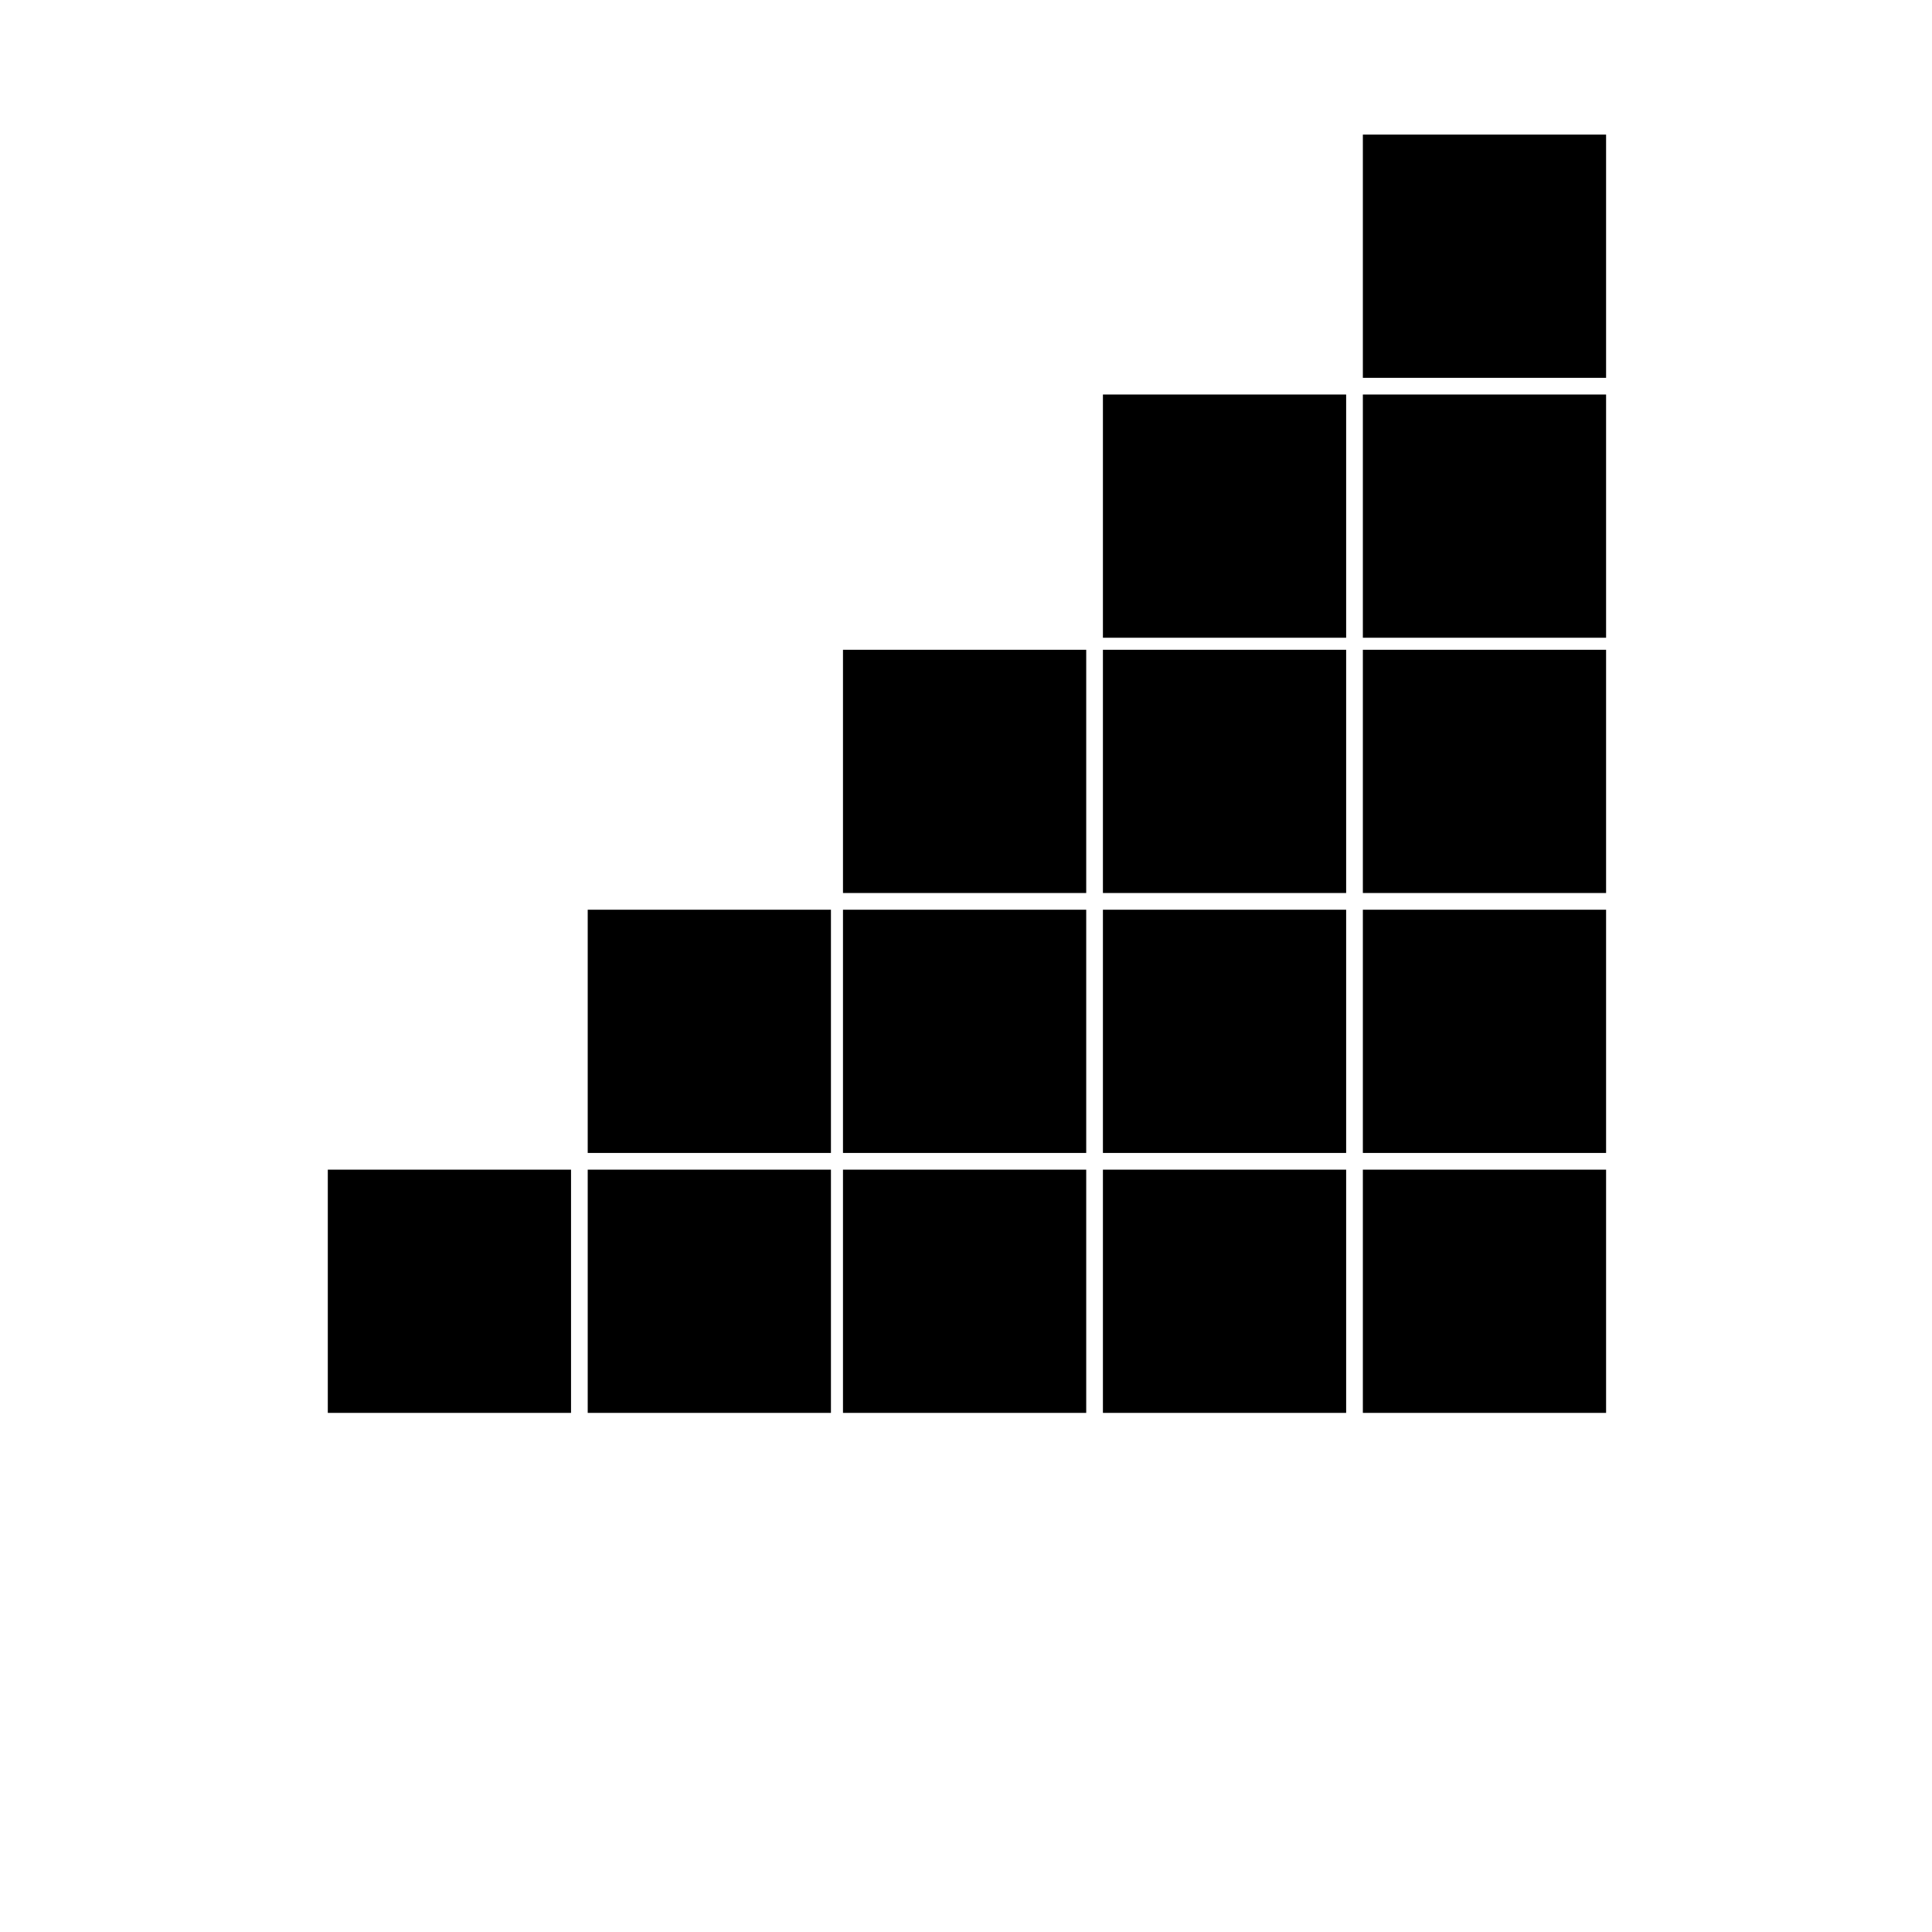
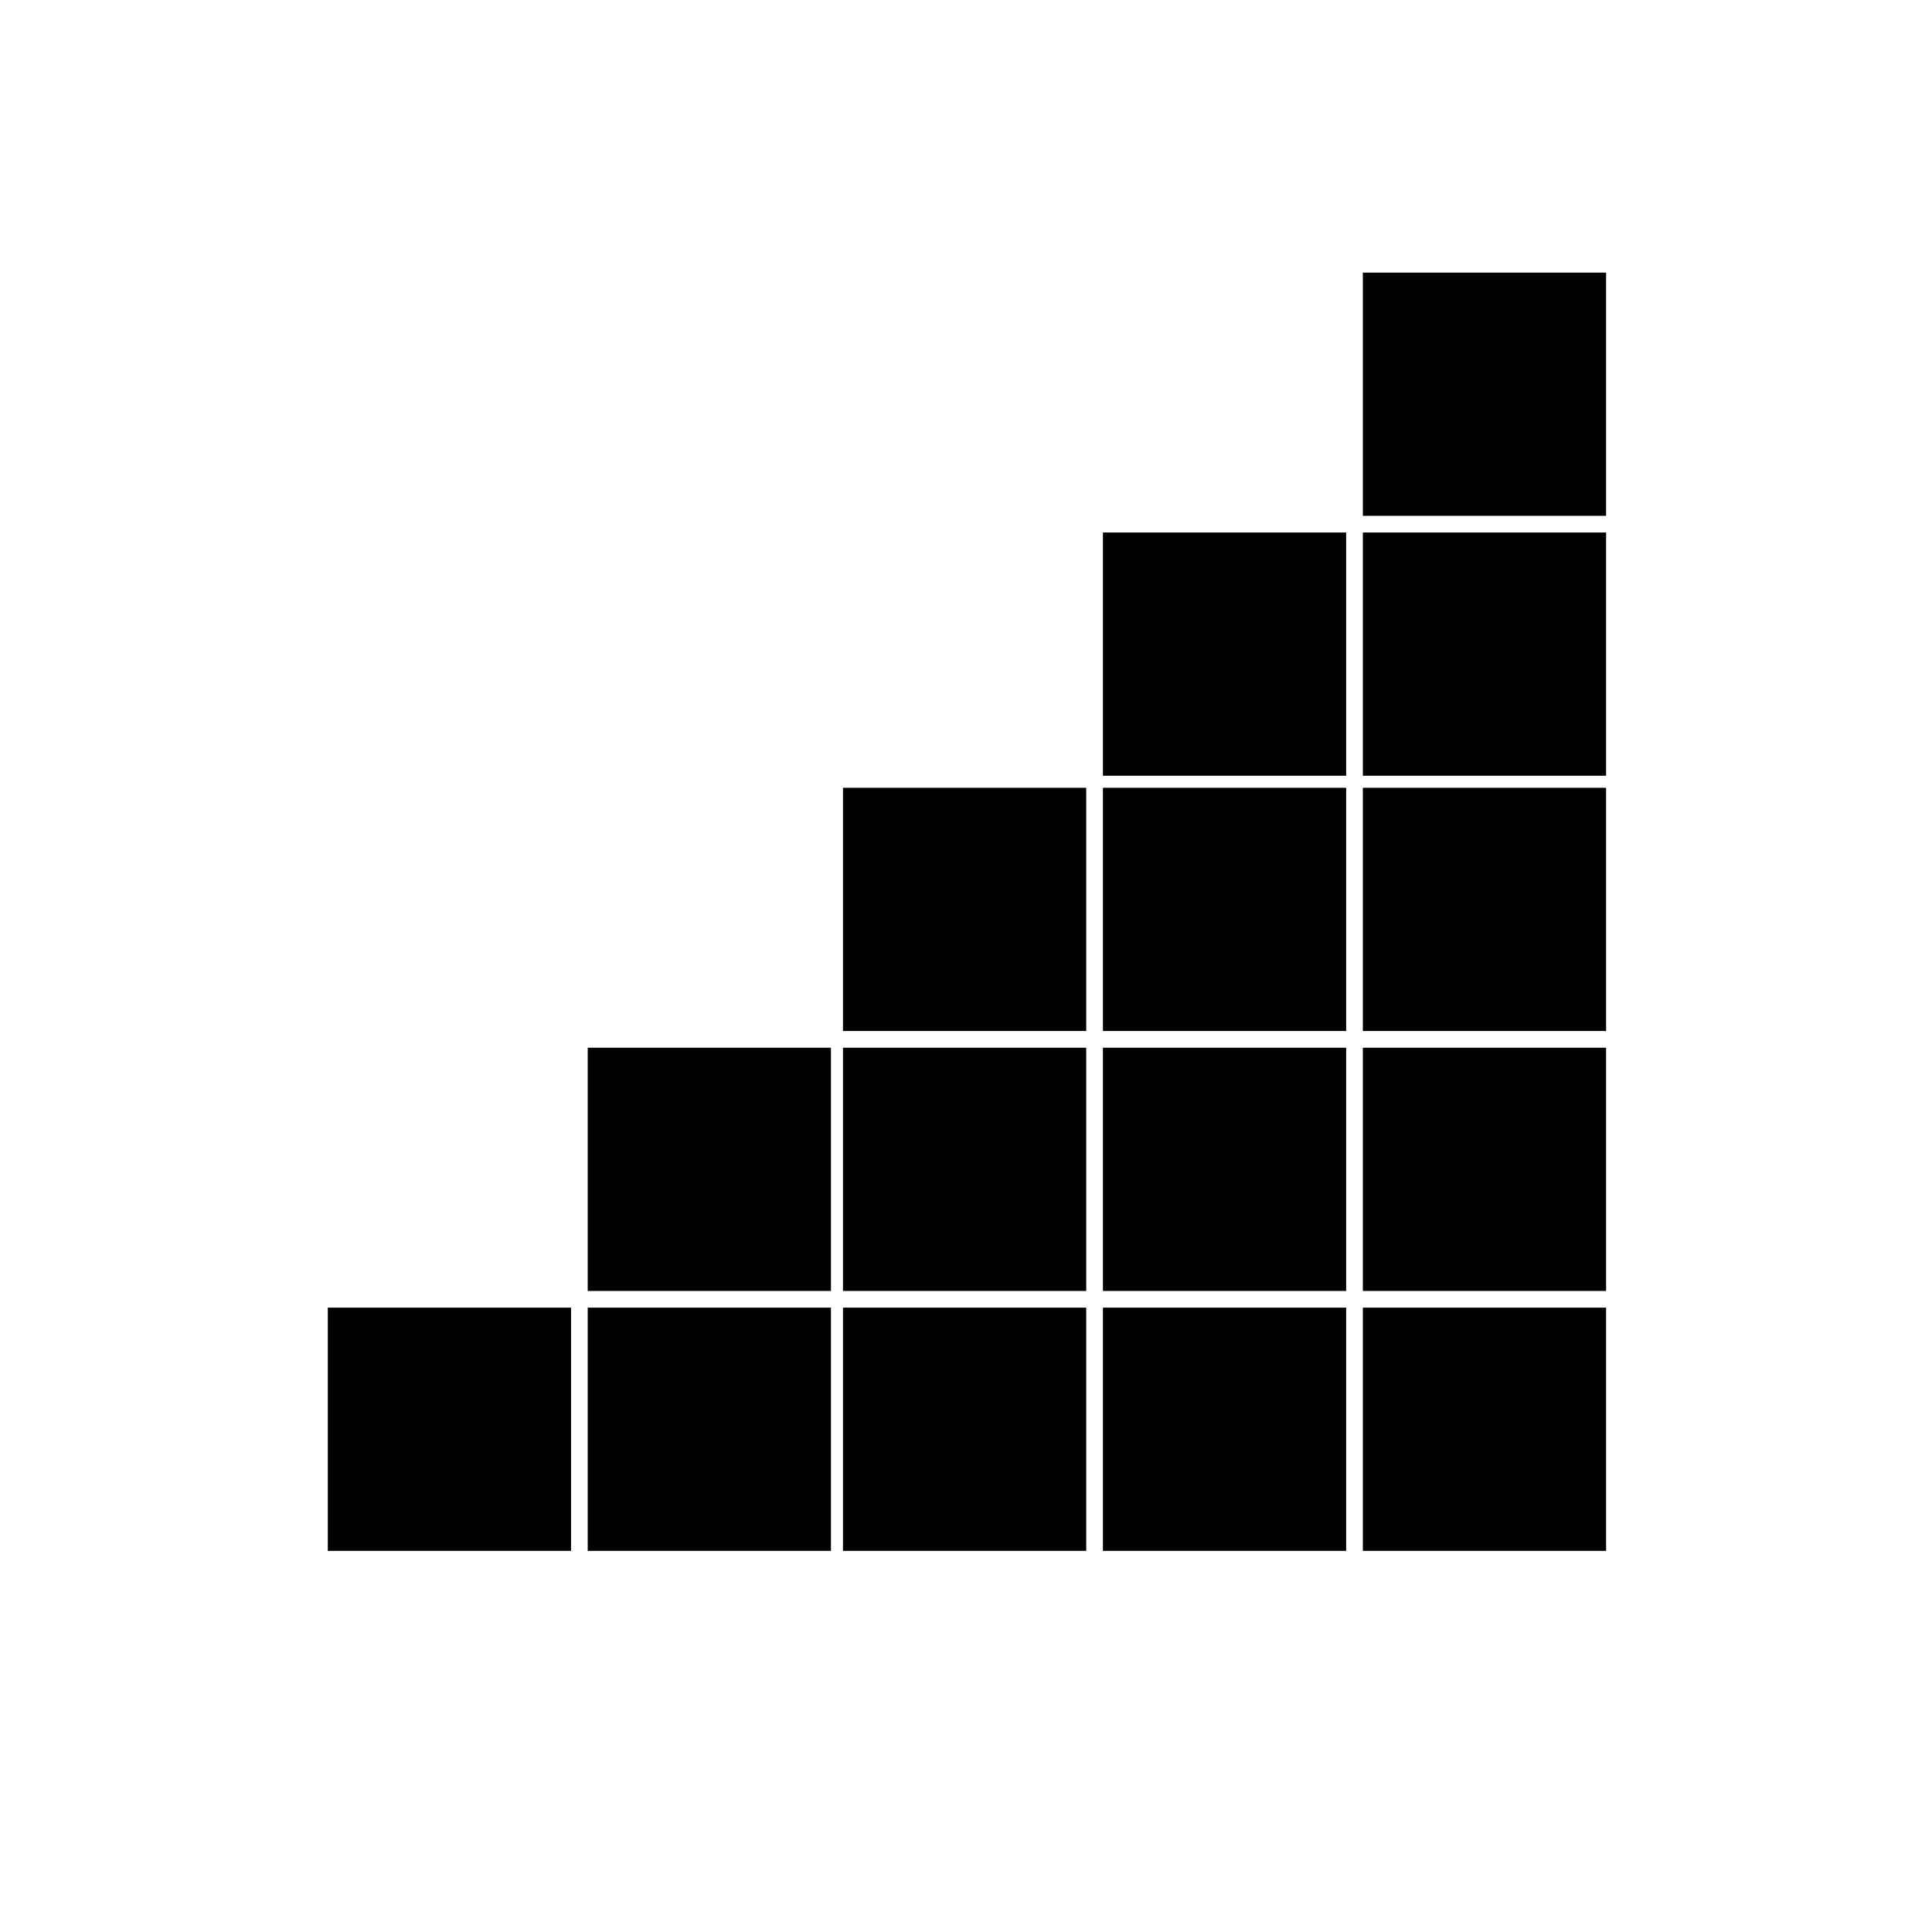
- <svg xmlns="http://www.w3.org/2000/svg" xmlns:xlink="http://www.w3.org/1999/xlink" width="700pt" height="700pt" version="1.1" viewBox="0 0 700 700">
+ <svg xmlns="http://www.w3.org/2000/svg" xmlns:xlink="http://www.w3.org/1999/xlink" width="700pt" height="700pt" version="1.1" viewBox="0 0 700 600">
  <g>
    <path d="m118.77 423.79h88.125v88.125h-88.125z" fill-rule="evenodd" />
    <path d="m212.94 329.61h88.125v88.125h-88.125z" fill-rule="evenodd" />
    <path d="m212.94 423.79h88.125v88.125h-88.125z" fill-rule="evenodd" />
    <path d="m305.43 235.43h88.125v88.125h-88.125z" fill-rule="evenodd" />
    <path d="m305.43 329.61h88.125v88.125h-88.125z" fill-rule="evenodd" />
    <path d="m305.43 423.79h88.125v88.125h-88.125z" fill-rule="evenodd" />
    <path d="m399.61 142.94h88.125v88.125h-88.125z" fill-rule="evenodd" />
    <path d="m399.61 235.43h88.125v88.125h-88.125z" fill-rule="evenodd" />
    <path d="m399.61 329.61h88.125v88.125h-88.125z" fill-rule="evenodd" />
    <path d="m399.61 423.79h88.125v88.125h-88.125z" fill-rule="evenodd" />
    <path d="m493.79 48.77h88.125v88.125h-88.125z" fill-rule="evenodd" />
    <path d="m493.79 142.94h88.125v88.125h-88.125z" fill-rule="evenodd" />
    <path d="m493.79 235.43h88.125v88.125h-88.125z" fill-rule="evenodd" />
    <path d="m493.79 329.61h88.125v88.125h-88.125z" fill-rule="evenodd" />
    <path d="m493.79 423.79h88.125v88.125h-88.125z" fill-rule="evenodd" />
    <use x="70" y="585.227" xlink:href="#u" />
    <use x="76.172" y="585.227" xlink:href="#c" />
    <use x="80.316" y="585.227" xlink:href="#b" />
    <use x="86.02" y="585.227" xlink:href="#a" />
    <use x="91.695" y="585.227" xlink:href="#d" />
    <use x="95.715" y="585.227" xlink:href="#b" />
    <use x="101.418" y="585.227" xlink:href="#g" />
    <use x="110.363" y="585.227" xlink:href="#k" />
    <use x="116.383" y="585.227" xlink:href="#j" />
    <use x="124.789" y="585.227" xlink:href="#i" />
    <use x="131.266" y="585.227" xlink:href="#a" />
    <use x="136.938" y="585.227" xlink:href="#h" />
    <use x="140.598" y="585.227" xlink:href="#t" />
    <use x="143.48" y="585.227" xlink:href="#f" />
    <use x="149.465" y="585.227" xlink:href="#a" />
    <use x="158.066" y="585.227" xlink:href="#s" />
    <use x="164.574" y="585.227" xlink:href="#f" />
    <use x="170.559" y="585.227" xlink:href="#g" />
    <use x="176.578" y="585.227" xlink:href="#c" />
    <use x="180.727" y="585.227" xlink:href="#a" />
    <use x="70" y="593.633" xlink:href="#h" />
    <use x="73.656" y="593.633" xlink:href="#c" />
    <use x="77.805" y="593.633" xlink:href="#e" />
    <use x="83.582" y="593.633" xlink:href="#r" />
    <use x="95.27" y="593.633" xlink:href="#d" />
    <use x="99.289" y="593.633" xlink:href="#q" />
    <use x="105.277" y="593.633" xlink:href="#b" />
    <use x="113.906" y="593.633" xlink:href="#p" />
    <use x="120.941" y="593.633" xlink:href="#e" />
    <use x="126.719" y="593.633" xlink:href="#o" />
    <use x="132.707" y="593.633" xlink:href="#f" />
    <use x="141.621" y="593.633" xlink:href="#n" />
    <use x="147.781" y="593.633" xlink:href="#c" />
    <use x="151.93" y="593.633" xlink:href="#e" />
    <use x="157.707" y="593.633" xlink:href="#m" />
    <use x="160.586" y="593.633" xlink:href="#b" />
    <use x="166.289" y="593.633" xlink:href="#l" />
    <use x="171.273" y="593.633" xlink:href="#d" />
  </g>
</svg>
